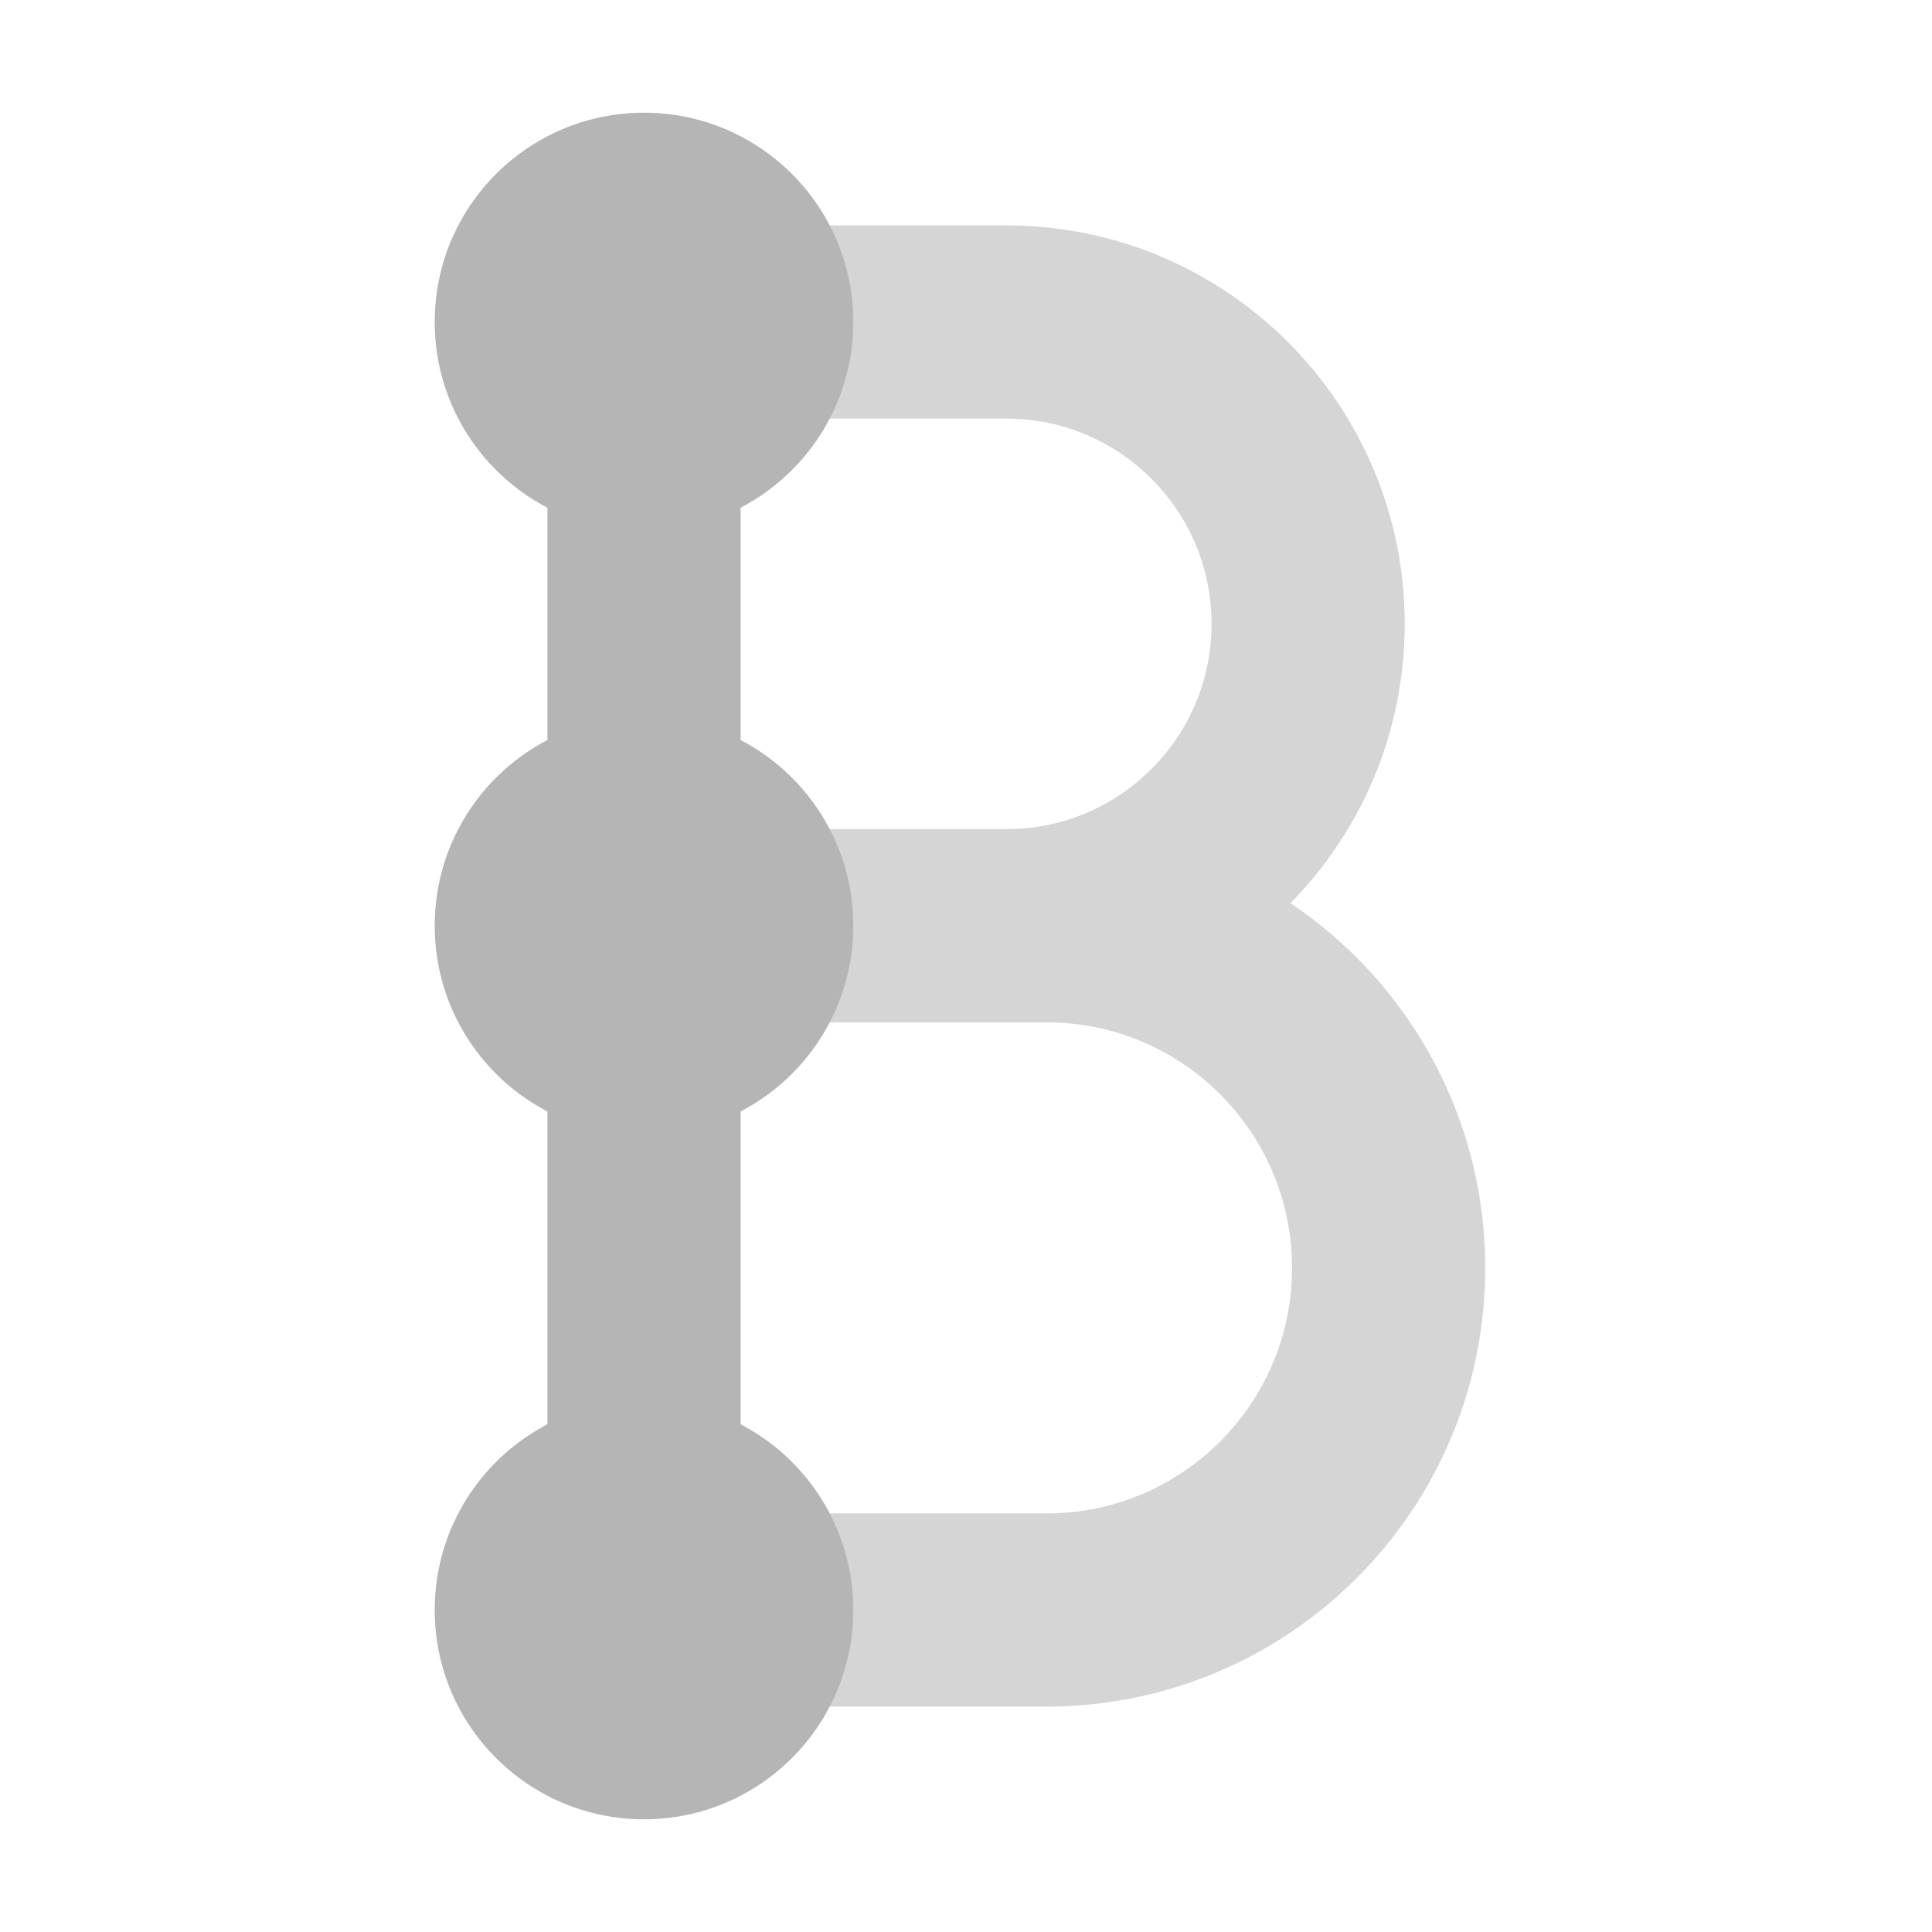
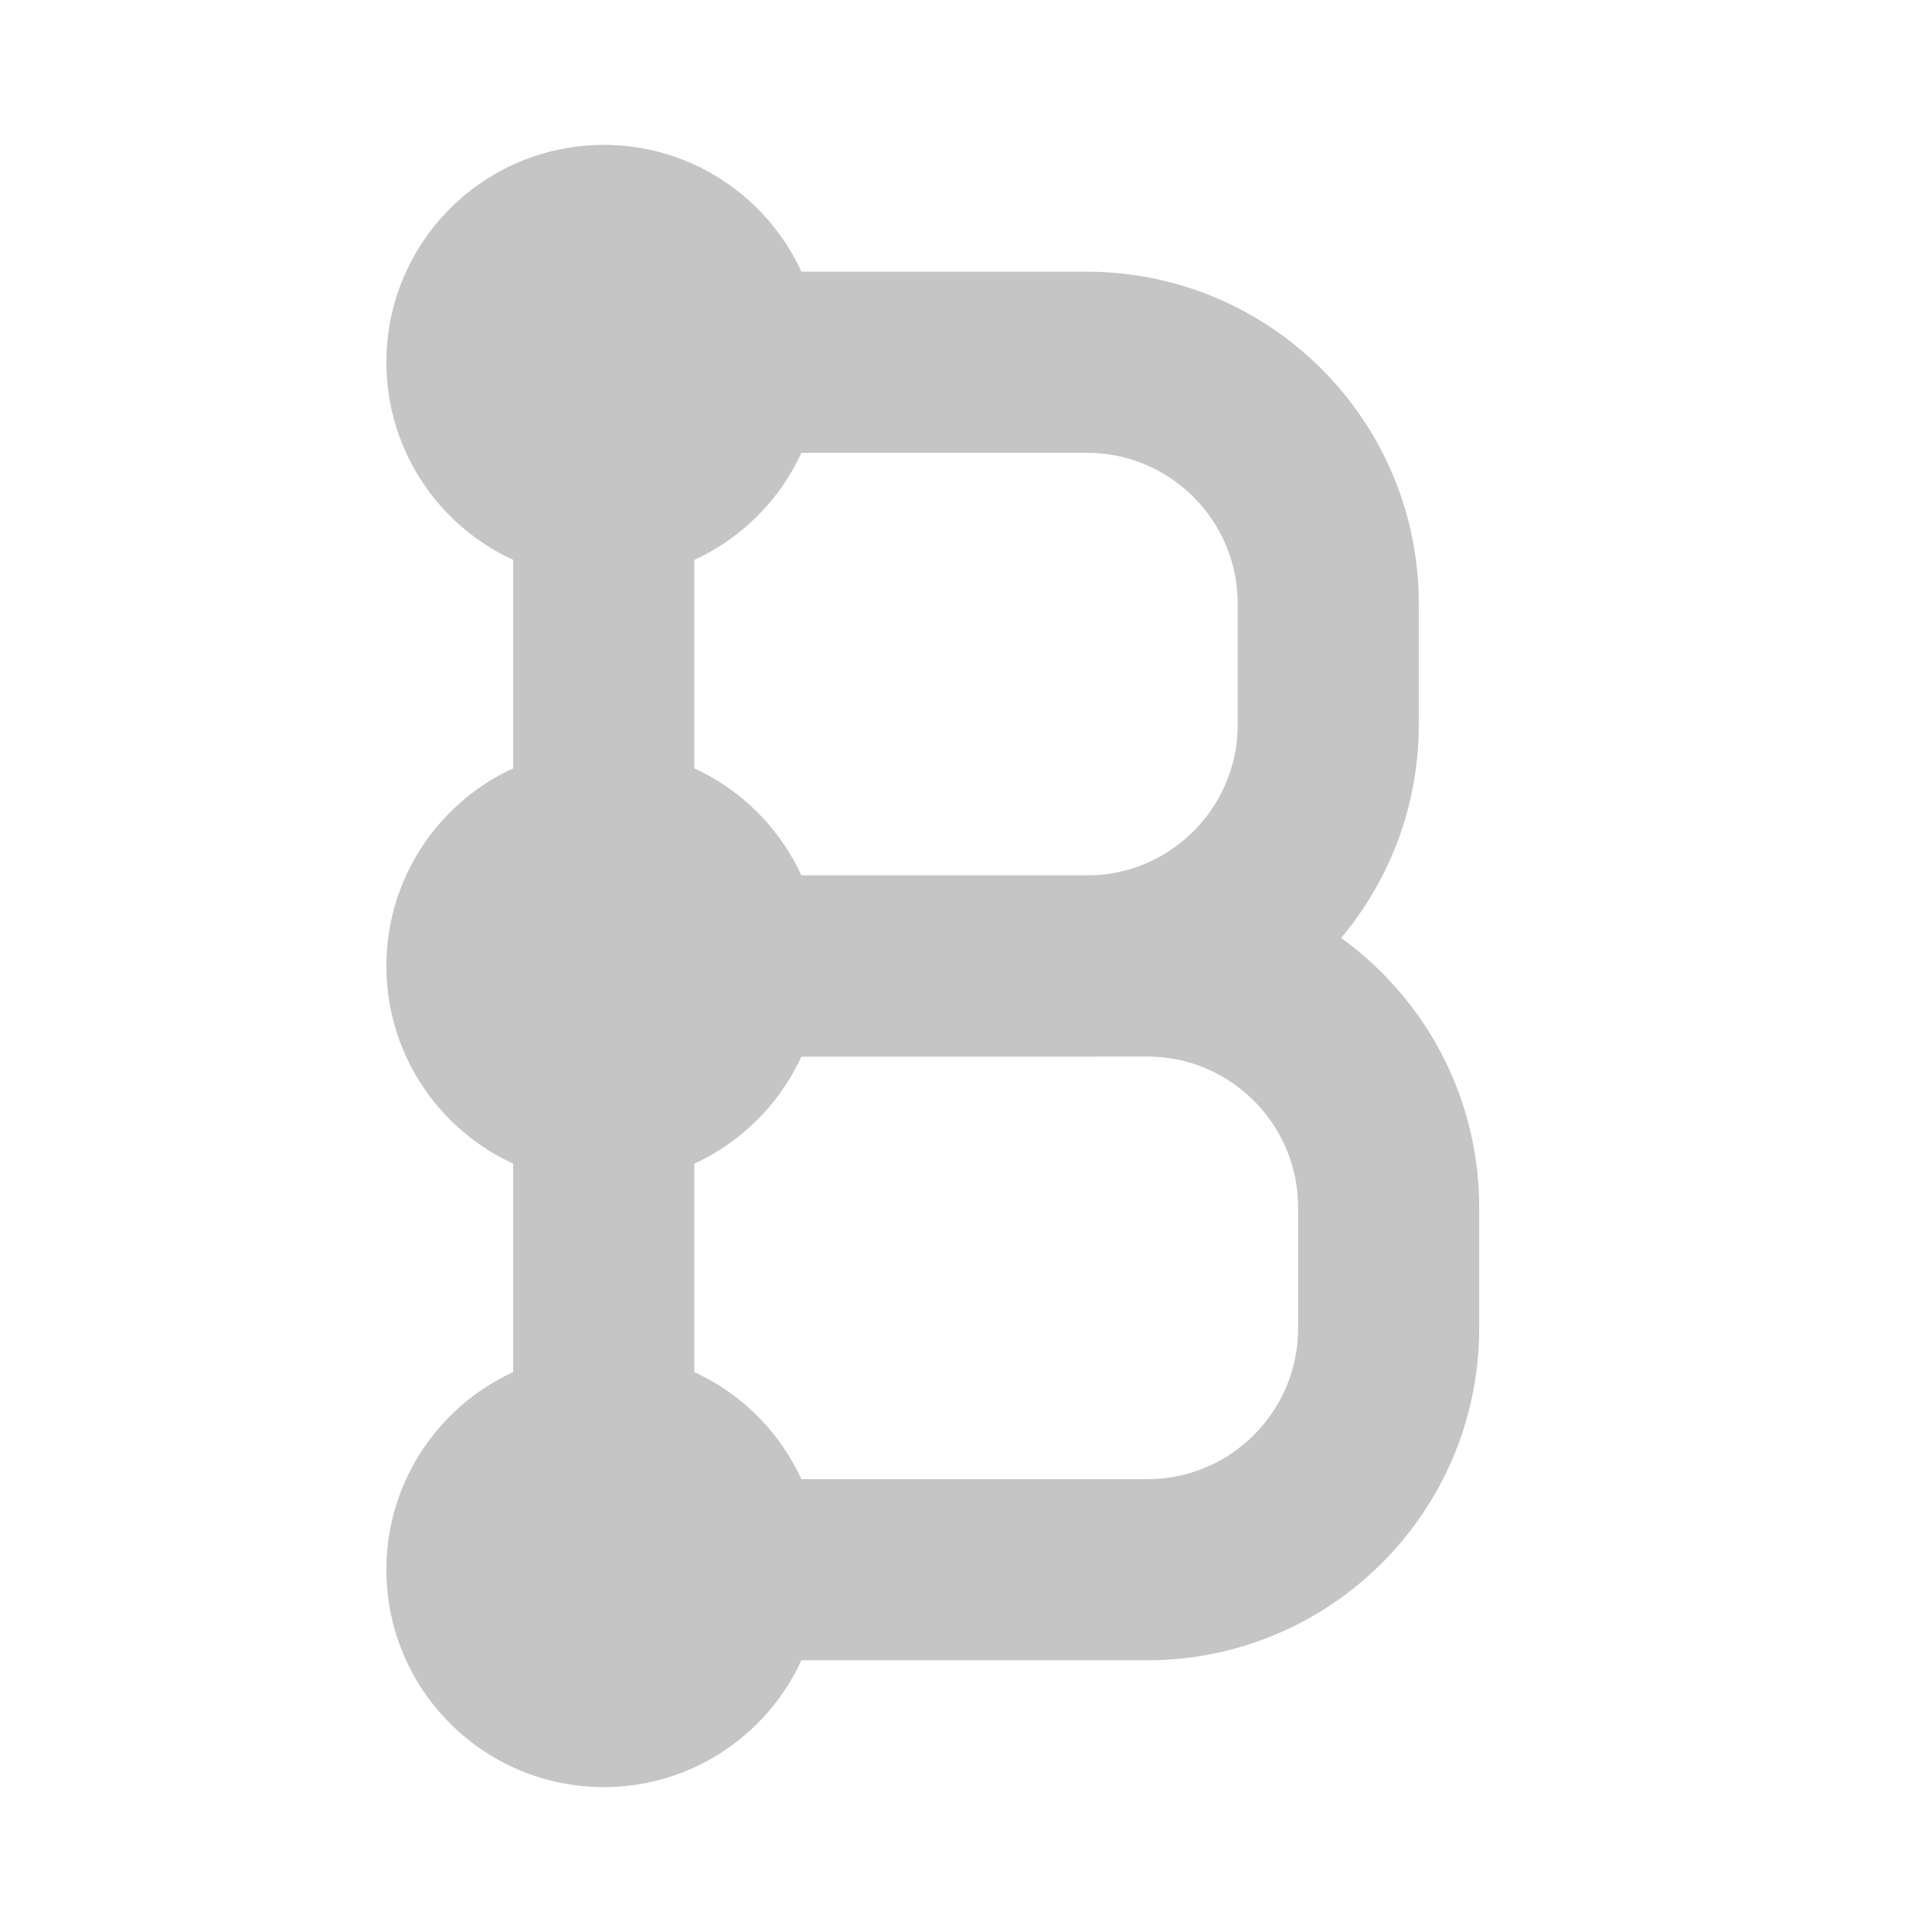
- <svg xmlns="http://www.w3.org/2000/svg" width="24" height="24" viewBox="0 0 24 24" fill="none">
-   <g stroke-width="2.4" stroke-linecap="round" stroke-linejoin="round">
-     <path d="M8 4h4.5a3.75 3.75 0 0 1 0 7.5H8" stroke="#d5d5d5" />
-     <path d="M8 11.5h5a4.25 4.25 0 0 1 0 8.5H8" stroke="#d5d5d5" />
-     <path d="M8 4v16" stroke="#b5b5b5" />
+ <svg xmlns="http://www.w3.org/2000/svg" width="16" height="16" viewBox="0 0 16 16" fill="none">
+   <g stroke-width="1.5" stroke-linecap="round">
+     <path d="M5 3h4a2 2 0 0 1 2 2v1a2 2 0 0 1-2 2H5" stroke="#c5c5c5" />
+     <path d="M5 8h4.5a2 2 0 0 1 2 2v1a2 2 0 0 1-2 2H5" stroke="#c5c5c5" />
+     <path d="M5 3v10" stroke="#c5c5c5" />
  </g>
-   <g fill="#b5b5b5">
-     <circle cx="8" cy="4" r="2.6" />
-     <circle cx="8" cy="11.5" r="2.6" />
-     <circle cx="8" cy="20" r="2.6" />
+   <g fill="#c5c5c5">
+     <circle cx="5" cy="3" r="1.8" />
+     <circle cx="5" cy="8" r="1.8" />
+     <circle cx="5" cy="13" r="1.8" />
  </g>
</svg>
